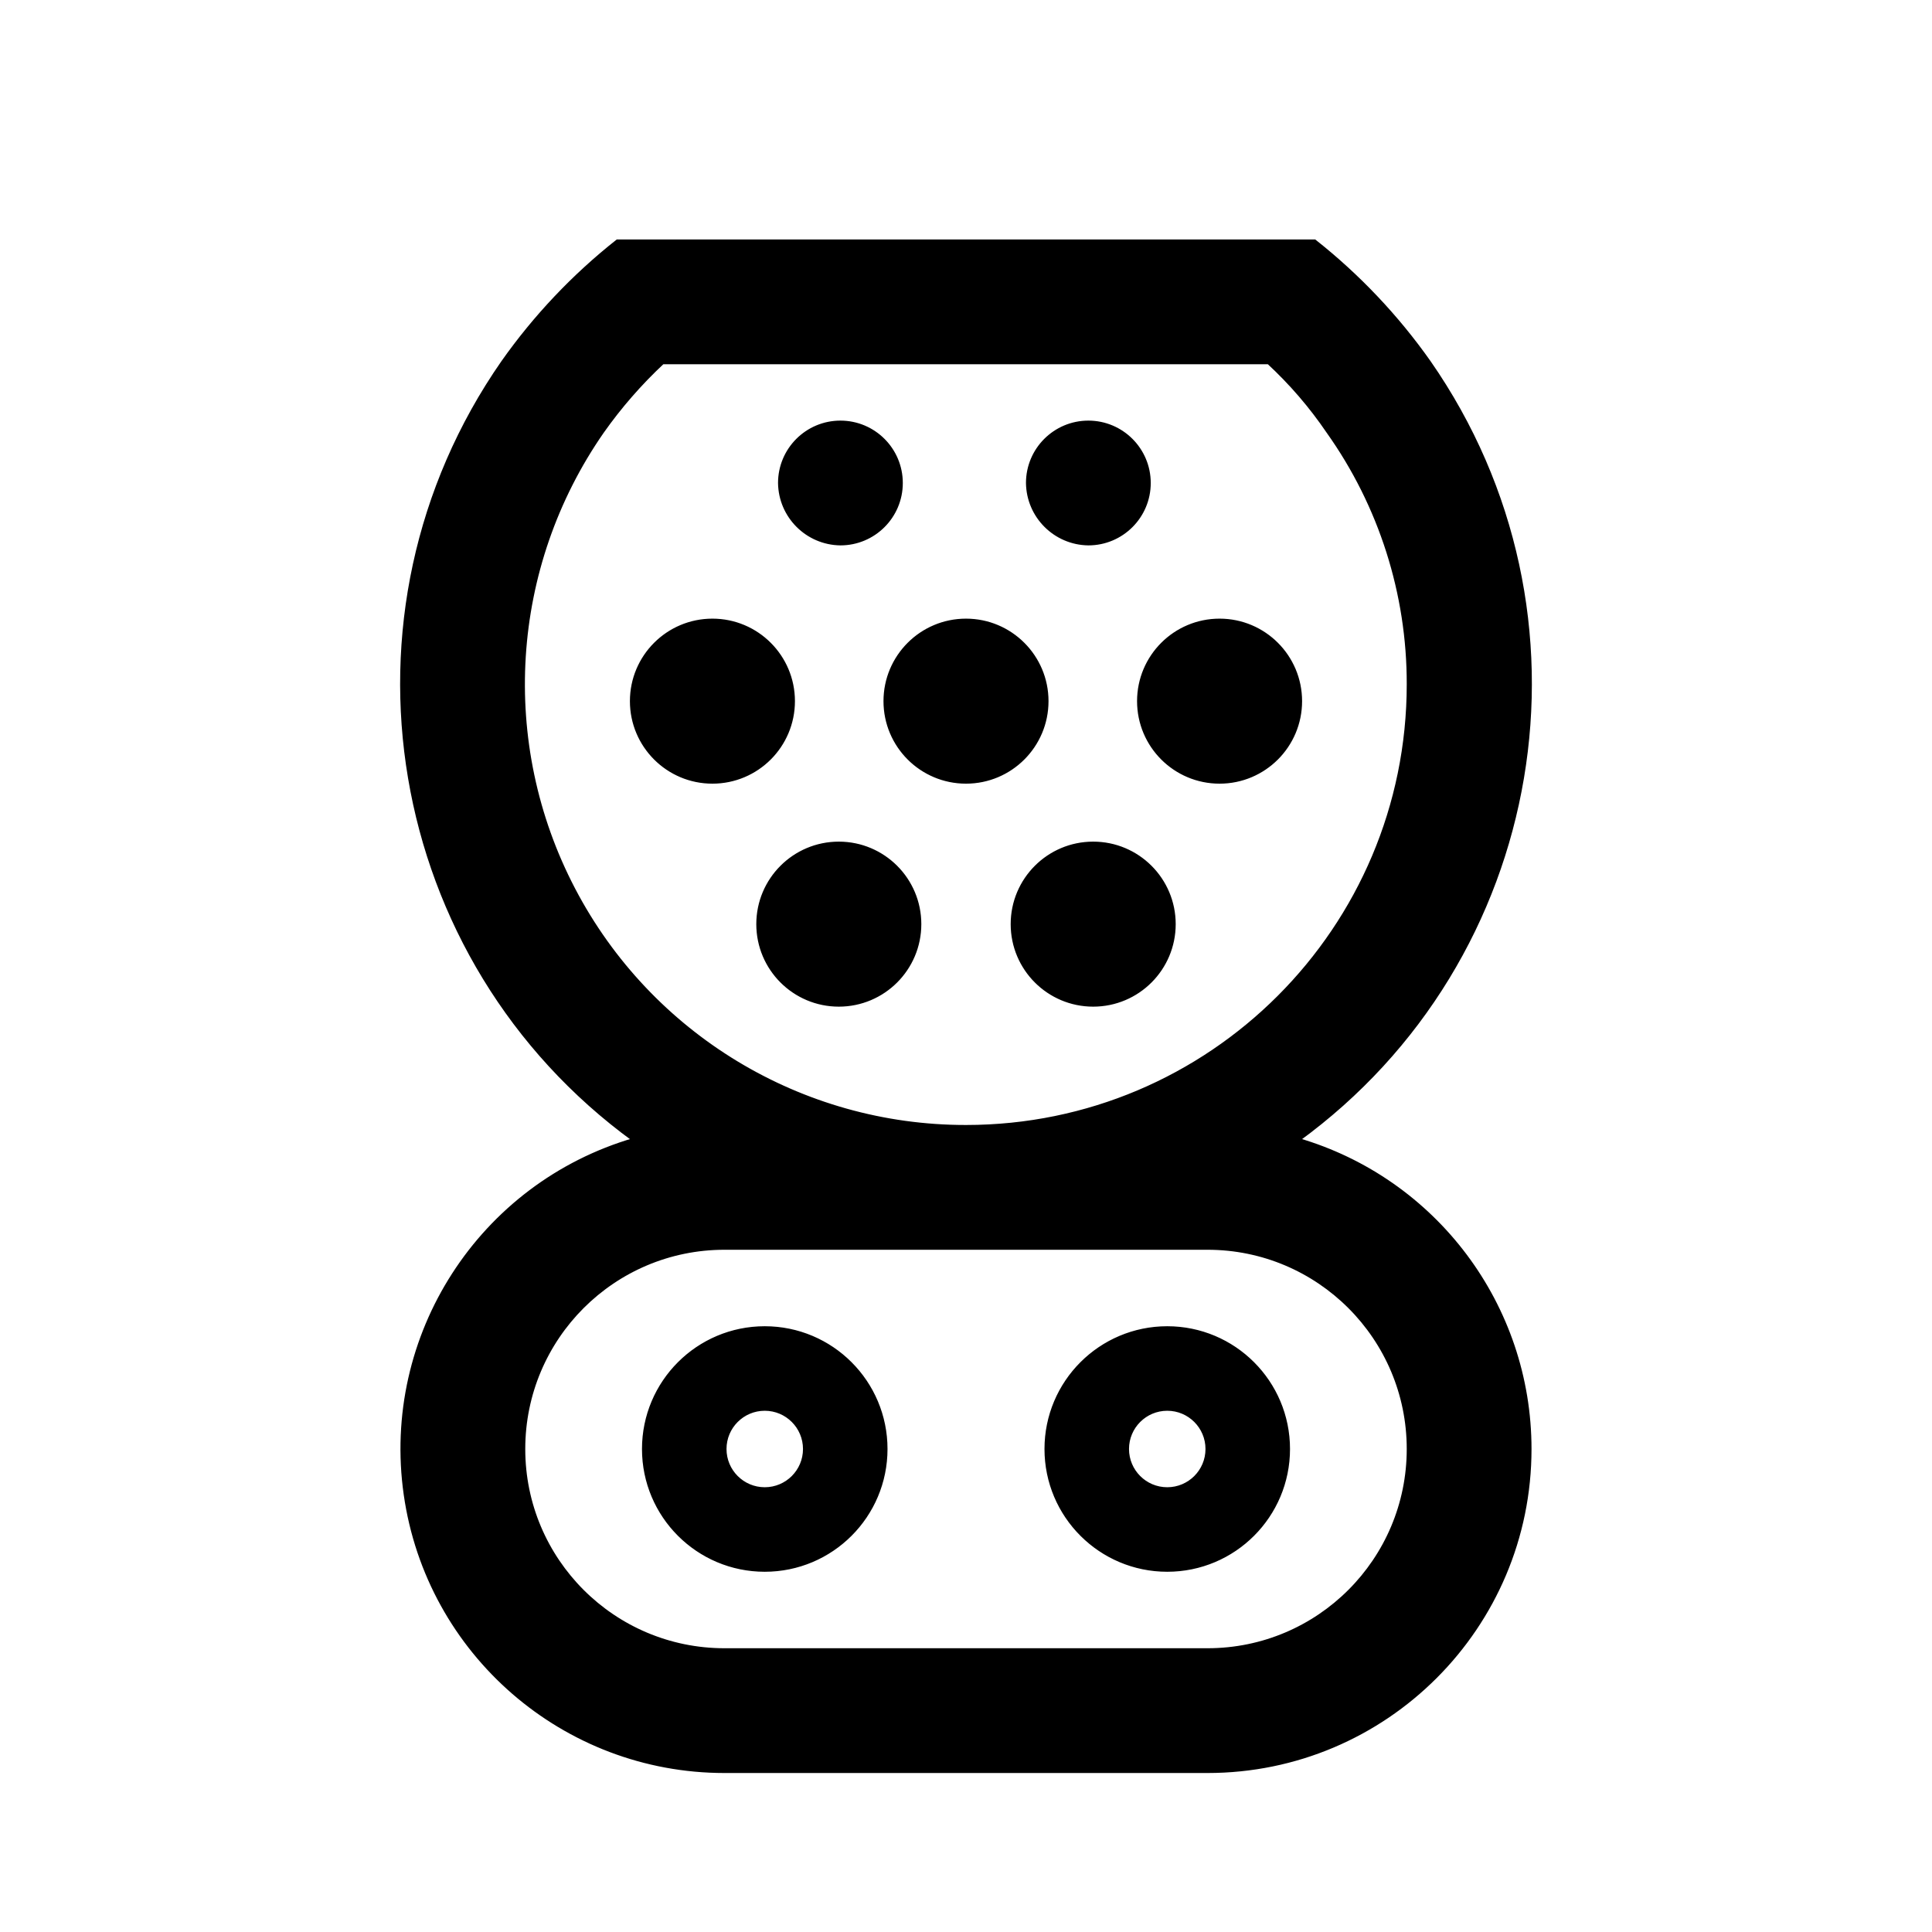
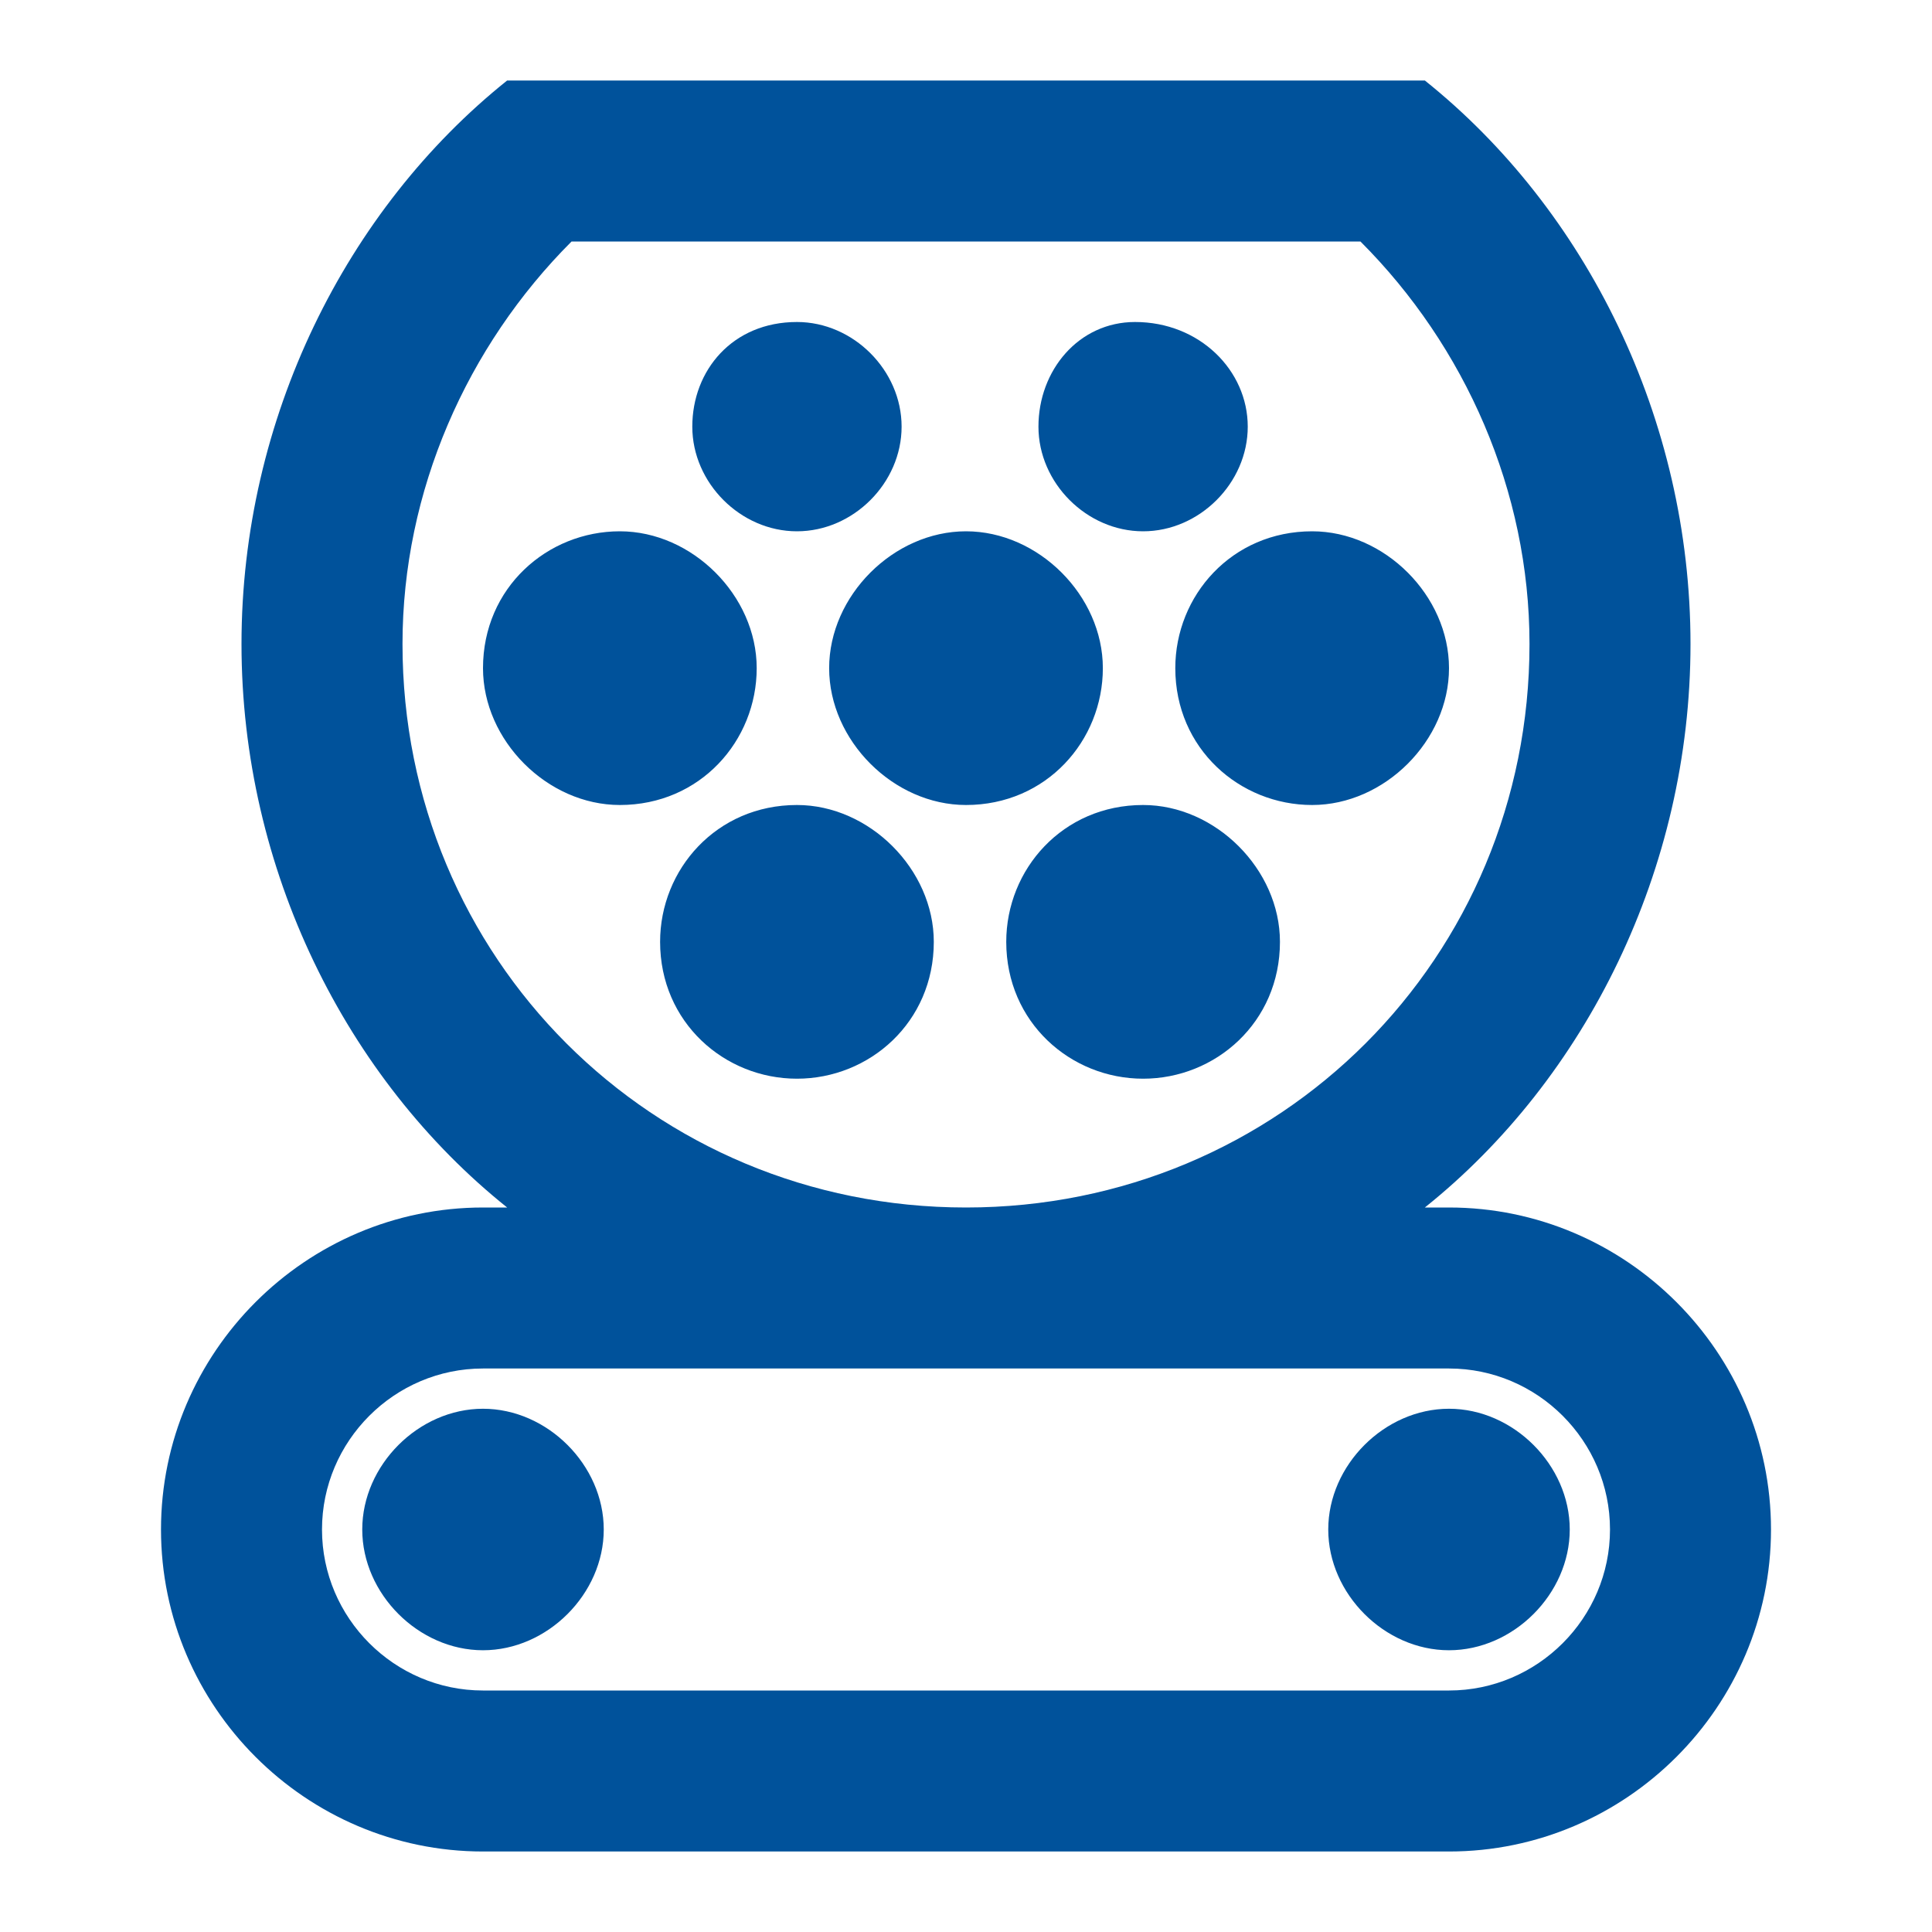
- <svg xmlns="http://www.w3.org/2000/svg" viewBox="0 0 24 24">
-   <path d="M9.69,6a.75.75,0,1,1,.75.75A.76.76,0,0,1,9.69,6Zm3.83.75A.75.75,0,1,0,12.77,6,.76.76,0,0,0,13.52,6.75ZM12,9.71a1,1,0,1,0-1-1A1,1,0,0,0,12,9.71Zm-3.15,0a1,1,0,1,0-1-1A1,1,0,0,0,8.85,9.71Zm6.3,0a1,1,0,1,0-1-1A1,1,0,0,0,15.15,9.71Zm-4.73.77a1,1,0,1,0,1,1A1,1,0,0,0,10.42,10.48Zm3.16,0a1,1,0,1,0,1,1A1,1,0,0,0,13.58,10.48ZM11,18a1.5,1.5,0,1,1-1.5-1.5A1.5,1.5,0,0,1,11,18Zm-1,0a.5.5,0,1,0-.5.5A.5.5,0,0,0,10,18Zm6,0a1.5,1.5,0,1,1-1.5-1.5A1.5,1.5,0,0,1,16,18Zm-1,0a.5.5,0,1,0-.5.5A.5.5,0,0,0,15,18Zm4,0a4,4,0,0,1-4,4H9a4,4,0,0,1-1.12-7.84A7,7,0,0,1,6.25,4.5,7.22,7.22,0,0,1,7.67,3h8.66a7.22,7.22,0,0,1,1.42,1.5,7,7,0,0,1-1.63,9.66A4,4,0,0,1,19,18Zm-7-4a5.5,5.5,0,0,0,5.5-5.5,5.4,5.4,0,0,0-1-3.14,5,5,0,0,0-.74-.86H8.23a5.57,5.57,0,0,0-.75.86A5.5,5.5,0,0,0,12,14Zm5.5,4A2.5,2.5,0,0,0,15,15.5H9a2.5,2.5,0,0,0,0,5h6A2.5,2.5,0,0,0,17.5,18Z" stroke="black" stroke-width=".05" />
-   <rect width="12" height="12" fill="none" />
+ <svg xmlns="http://www.w3.org/2000/svg" id="mdi-ev-plug-ccs2" viewBox="0 0 24 24" width="75" height="75" fill="#00529b">
+   <path d="M7.5 19C7.5 19.8 6.8 20.5 6 20.5S4.5 19.8 4.5 19 5.2 17.5 6 17.5 7.5 18.2 7.5 19M18 17.5C17.2 17.5 16.5 18.2 16.5 19S17.2 20.5 18 20.5 19.5 19.8 19.5 19 18.8 17.5 18 17.5M18 15H17.7C19.7 13.4 21 10.8 21 8S19.7 2.6 17.7 1H6.3C4.3 2.6 3 5.2 3 8S4.3 13.4 6.3 15H6C3.8 15 2 16.8 2 19S3.8 23 6 23H18C20.2 23 22 21.2 22 19S20.2 15 18 15M5 8C5 6.1 5.8 4.3 7.1 3H16.9C18.2 4.3 19 6.1 19 8C19 11.9 15.9 15 12 15S5 11.9 5 8M18 21H6C4.9 21 4 20.1 4 19S4.9 17 6 17H18C19.1 17 20 17.9 20 19S19.1 21 18 21M12.9 5.3C12.9 6 13.5 6.6 14.2 6.6C14.9 6.6 15.5 6 15.5 5.3S14.9 4 14.1 4C13.4 4 12.9 4.6 12.9 5.3M8.6 5.3C8.6 6 9.2 6.6 9.9 6.6C10.6 6.6 11.2 6 11.2 5.3S10.6 4 9.9 4C9.1 4 8.6 4.6 8.6 5.3M7.7 10C8.7 10 9.4 9.2 9.4 8.3C9.4 7.4 8.6 6.6 7.7 6.6S6 7.3 6 8.3C6 9.2 6.8 10 7.7 10M11.6 11.7C11.6 10.8 10.8 10 9.9 10C8.9 10 8.2 10.8 8.2 11.7C8.2 12.7 9 13.4 9.9 13.4C10.8 13.4 11.6 12.7 11.6 11.7M12 10C13 10 13.7 9.2 13.7 8.3C13.7 7.4 12.9 6.6 12 6.6S10.3 7.4 10.3 8.3C10.3 9.2 11.1 10 12 10M15.9 11.7C15.9 10.8 15.1 10 14.2 10C13.2 10 12.5 10.8 12.5 11.7C12.5 12.7 13.3 13.4 14.2 13.4C15.1 13.4 15.9 12.7 15.9 11.7M18 8.3C18 7.4 17.2 6.6 16.3 6.6C15.3 6.6 14.6 7.4 14.6 8.3C14.6 9.3 15.4 10 16.3 10C17.2 10 18 9.2 18 8.3" />
</svg>
